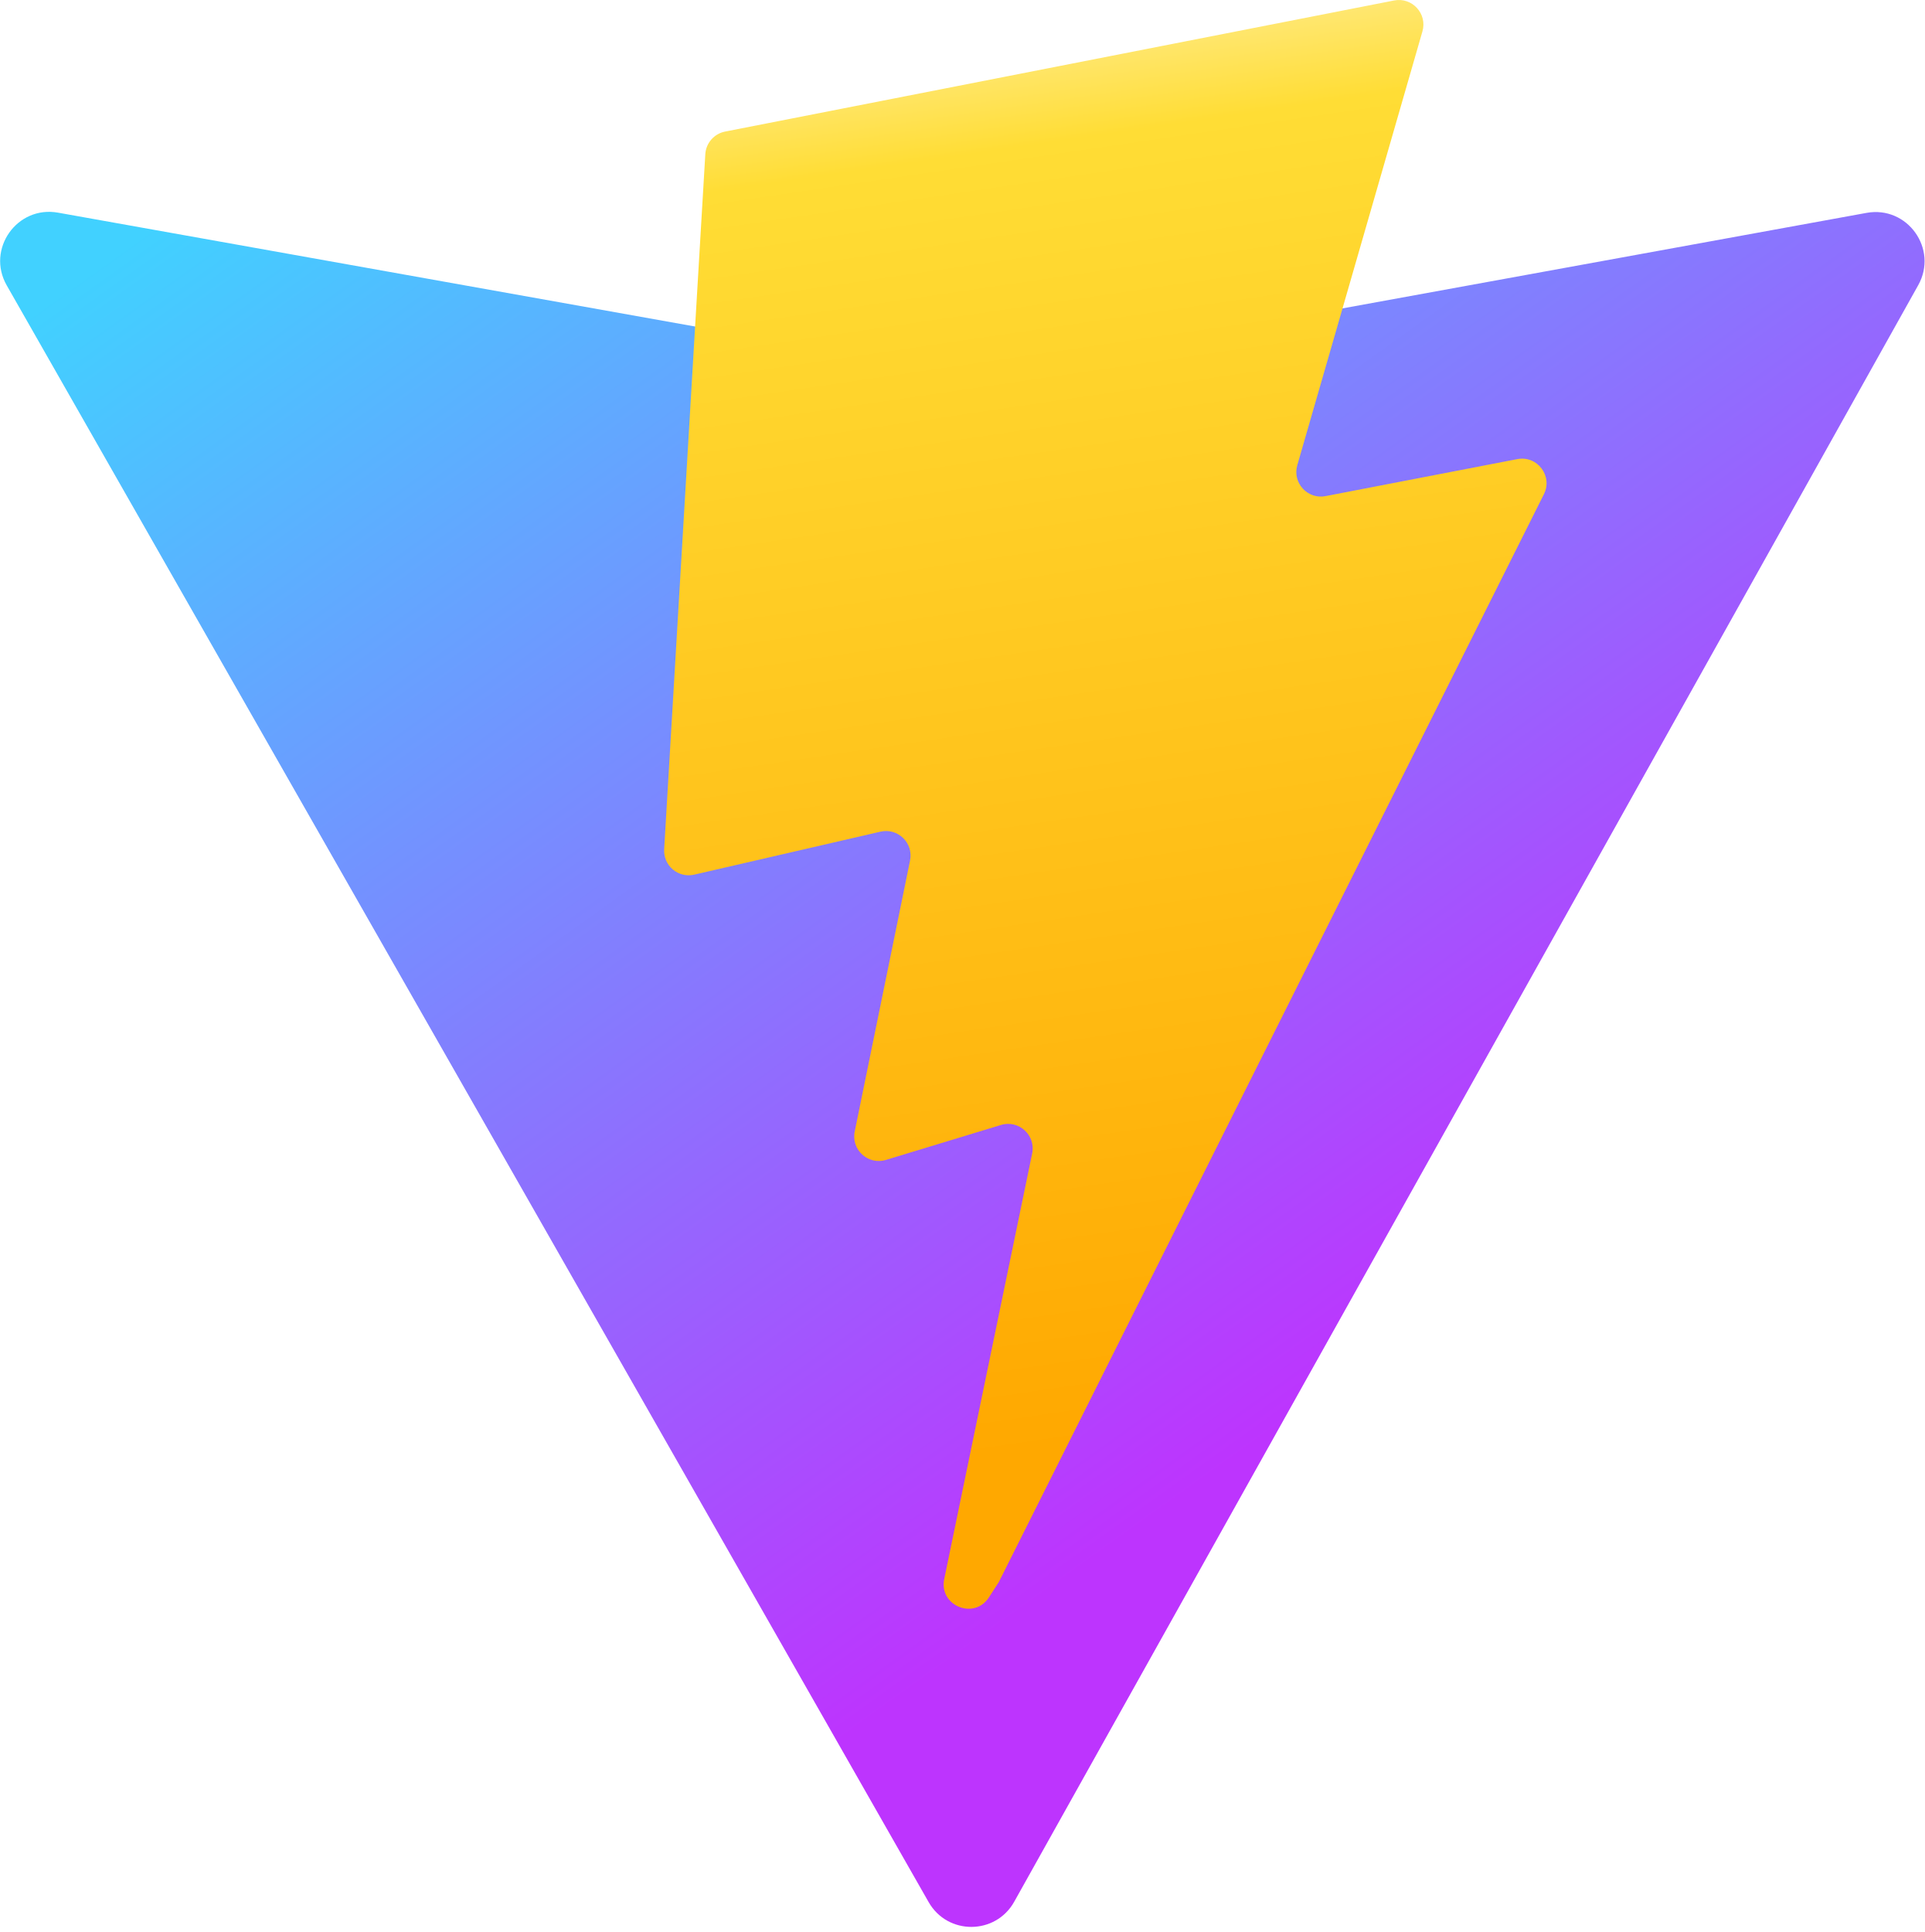
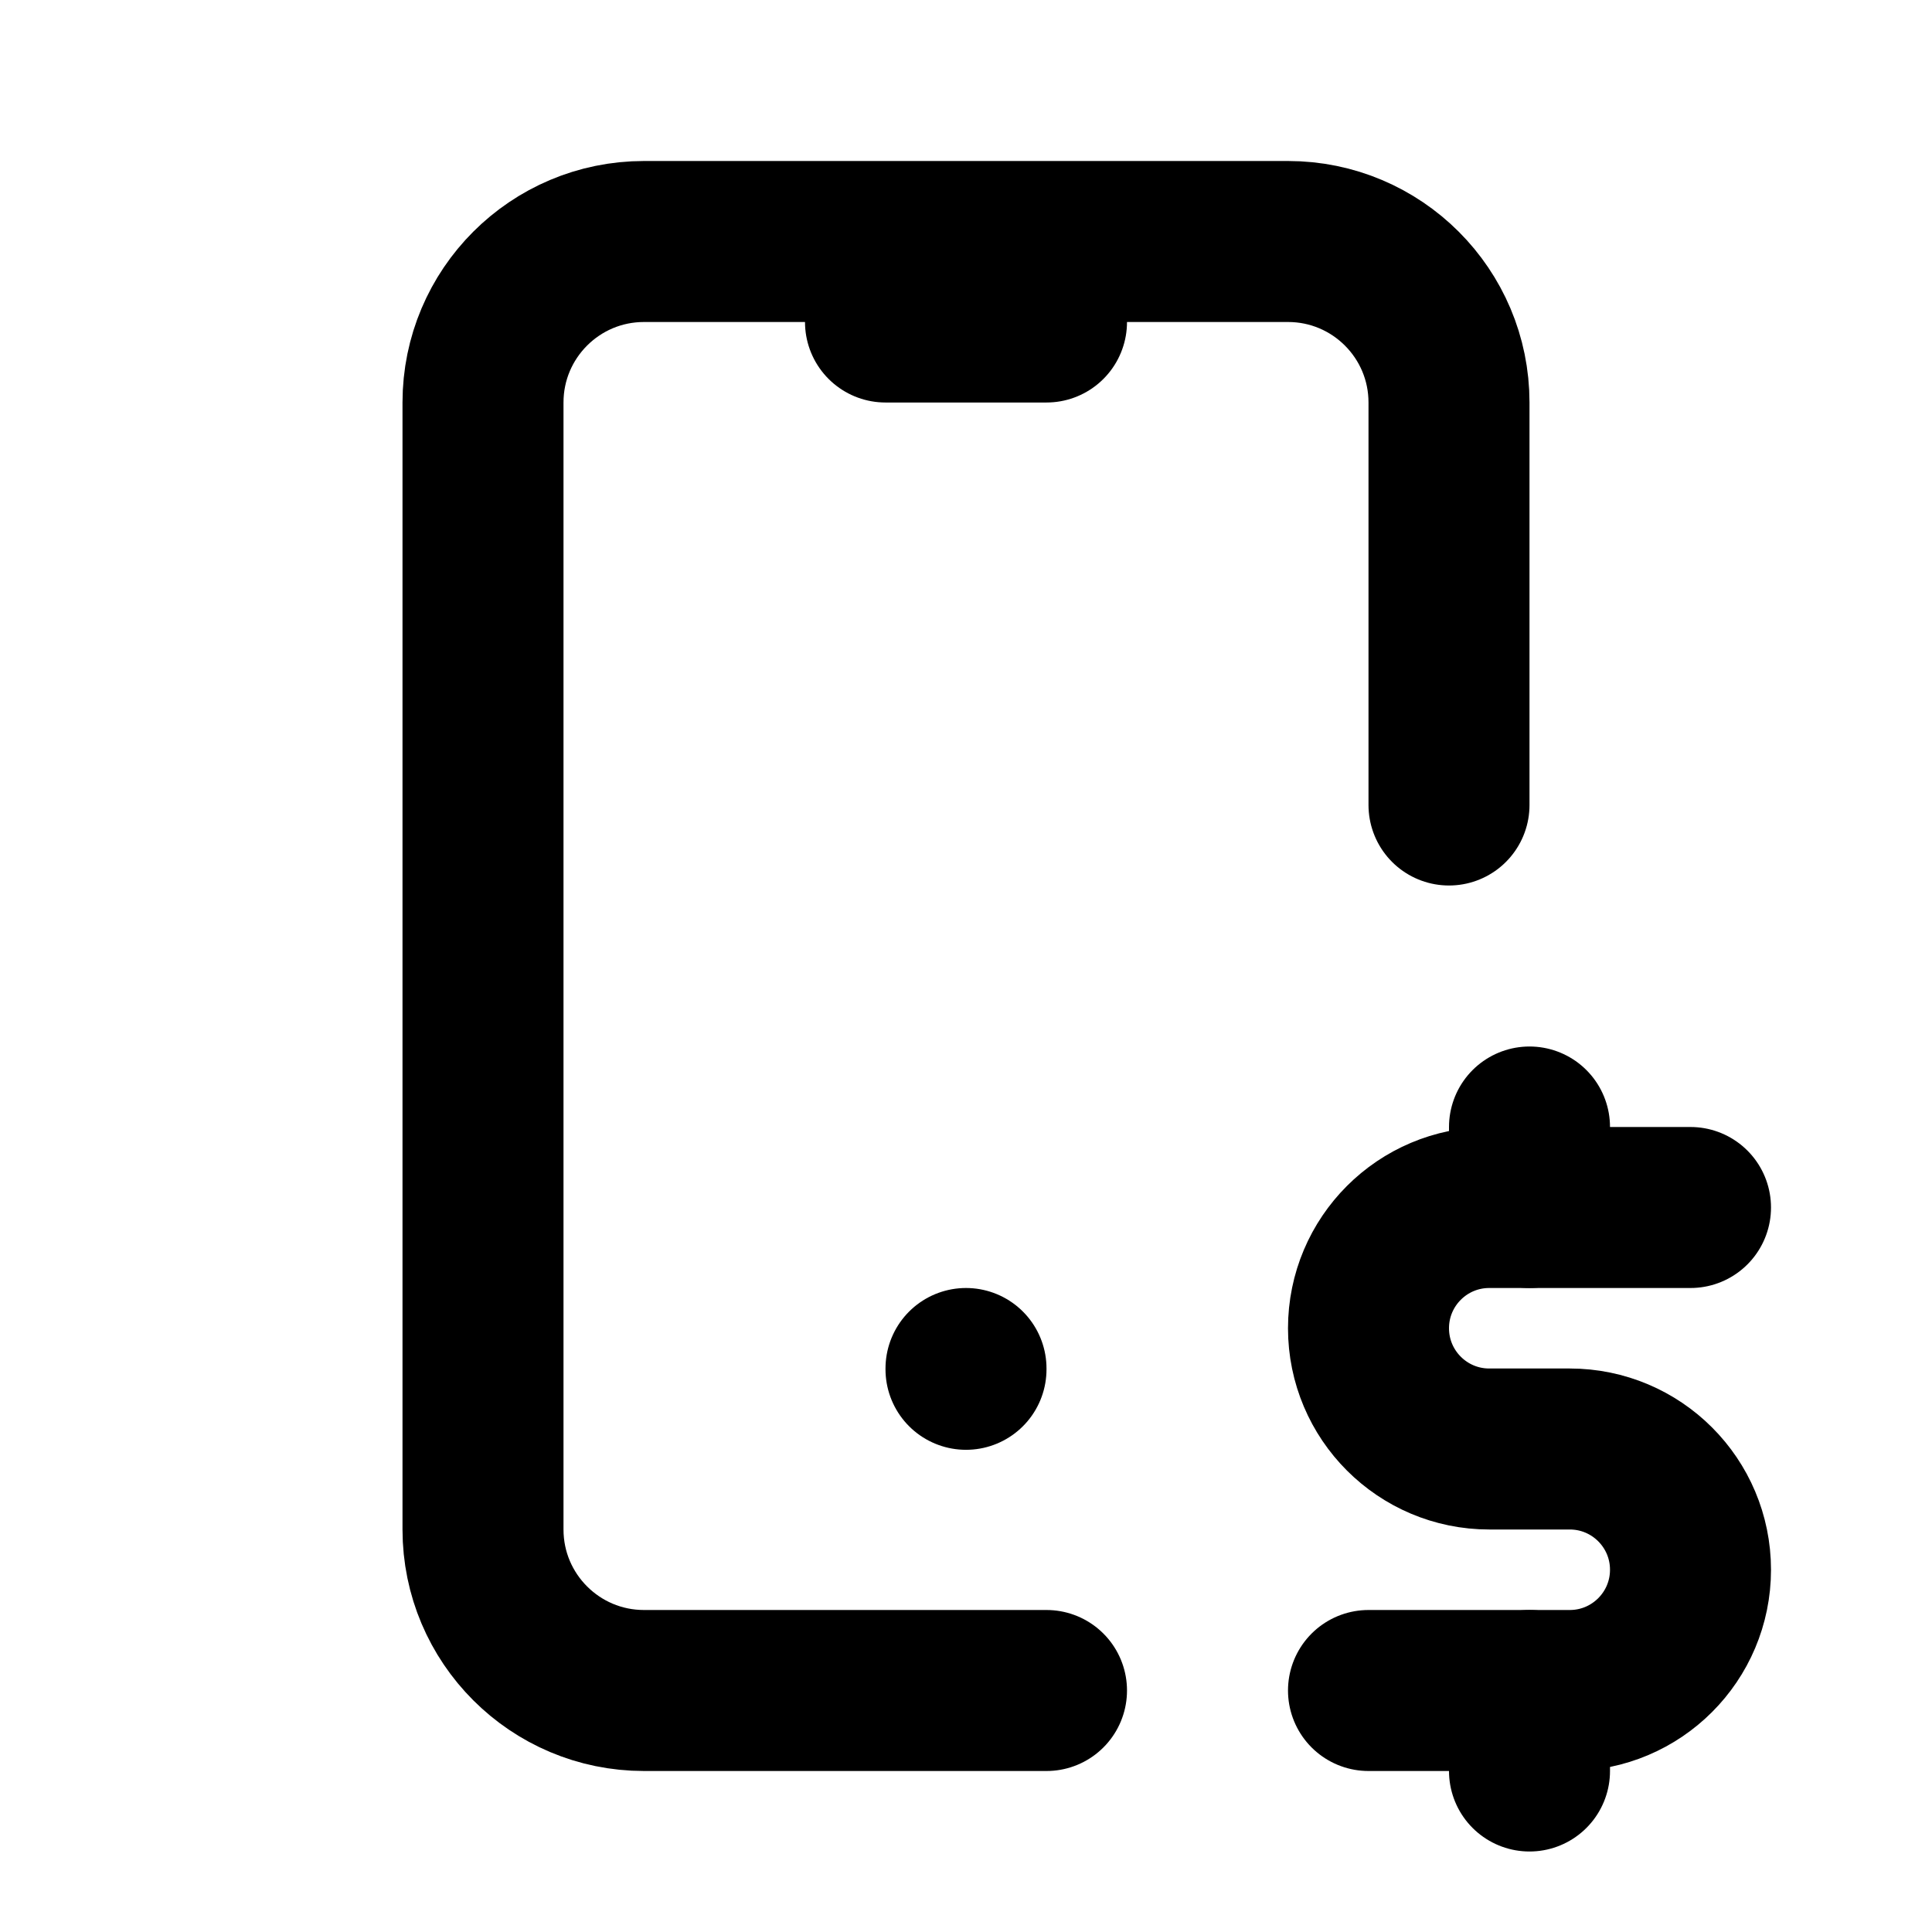
- <svg xmlns="http://www.w3.org/2000/svg" aria-hidden="true" role="img" class="iconify iconify--logos" width="31.88" height="32" preserveAspectRatio="xMidYMid meet" viewBox="0 0 256 257">
-   <defs>
-     <linearGradient id="IconifyId1813088fe1fbc01fb466" x1="-.828%" x2="57.636%" y1="7.652%" y2="78.411%">
-       <stop offset="0%" stop-color="#41D1FF" />
-       <stop offset="100%" stop-color="#BD34FE" />
-     </linearGradient>
-     <linearGradient id="IconifyId1813088fe1fbc01fb467" x1="43.376%" x2="50.316%" y1="2.242%" y2="89.03%">
-       <stop offset="0%" stop-color="#FFEA83" />
-       <stop offset="8.333%" stop-color="#FFDD35" />
-       <stop offset="100%" stop-color="#FFA800" />
-     </linearGradient>
-   </defs>
-   <path fill="url(#IconifyId1813088fe1fbc01fb466)" d="M255.153 37.938L134.897 252.976c-2.483 4.44-8.862 4.466-11.382.048L.875 37.958c-2.746-4.814 1.371-10.646 6.827-9.67l120.385 21.517a6.537 6.537 0 0 0 2.322-.004l117.867-21.483c5.438-.991 9.574 4.796 6.877 9.62Z" />
-   <path fill="url(#IconifyId1813088fe1fbc01fb467)" d="M185.432.063L96.44 17.501a3.268 3.268 0 0 0-2.634 3.014l-5.474 92.456a3.268 3.268 0 0 0 3.997 3.378l24.777-5.718c2.318-.535 4.413 1.507 3.936 3.838l-7.361 36.047c-.495 2.426 1.782 4.5 4.151 3.78l15.304-4.649c2.372-.72 4.652 1.36 4.15 3.788l-11.698 56.621c-.732 3.542 3.979 5.473 5.943 2.437l1.313-2.028l72.516-144.72c1.215-2.423-.88-5.186-3.54-4.672l-25.505 4.922c-2.396.462-4.435-1.77-3.759-4.114l16.646-57.705c.677-2.35-1.37-4.583-3.769-4.113Z" />
+ <svg xmlns="http://www.w3.org/2000/svg" width="24" height="24" viewBox="0 0 24 24" fill="none" stroke="currentColor" stroke-width="2" stroke-linecap="round" stroke-linejoin="round" class="icon icon-tabler icons-tabler-outline icon-tabler-device-mobile-dollar">
+   <path stroke="none" d="M0 0h24v24H0z" fill="none" />
+   <path d="M13 21h-5a2 2 0 0 1 -2 -2v-14a2 2 0 0 1 2 -2h8a2 2 0 0 1 2 2v5" />
+   <path d="M11 4h2" />
+   <path d="M12 17v.01" />
+   <path d="M21 15h-2.5a1.5 1.5 0 0 0 0 3h1a1.5 1.5 0 0 1 0 3h-2.5" />
+   <path d="M19 21v1m0 -8v1" />
</svg>
